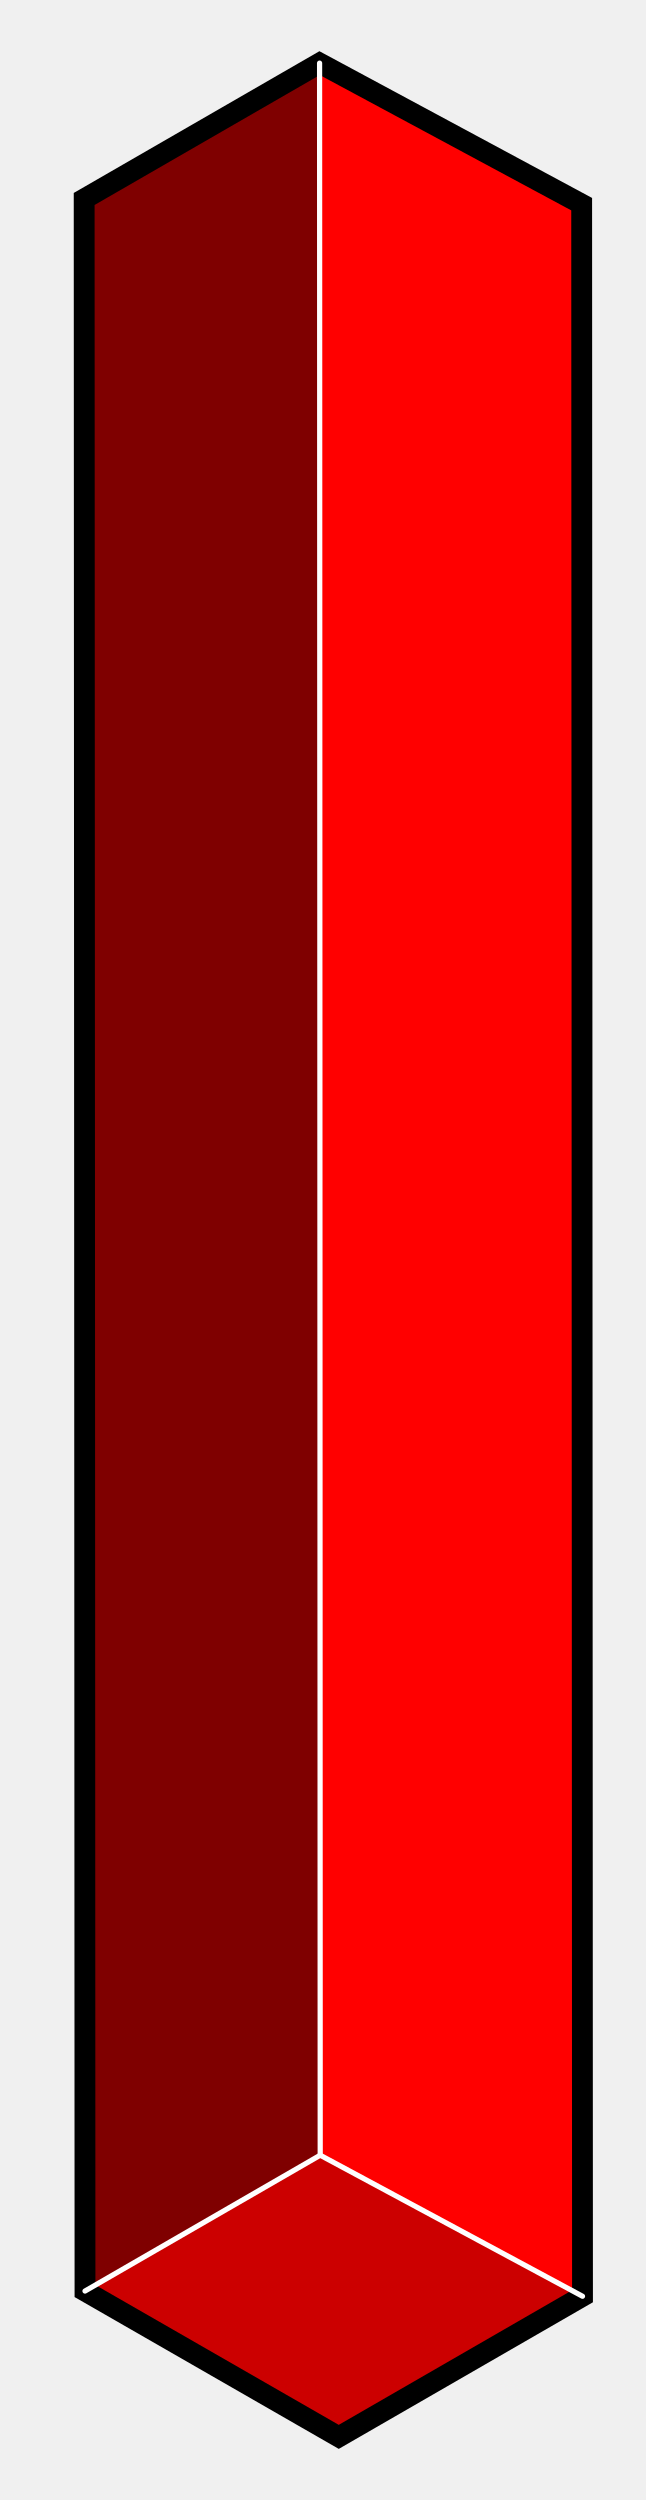
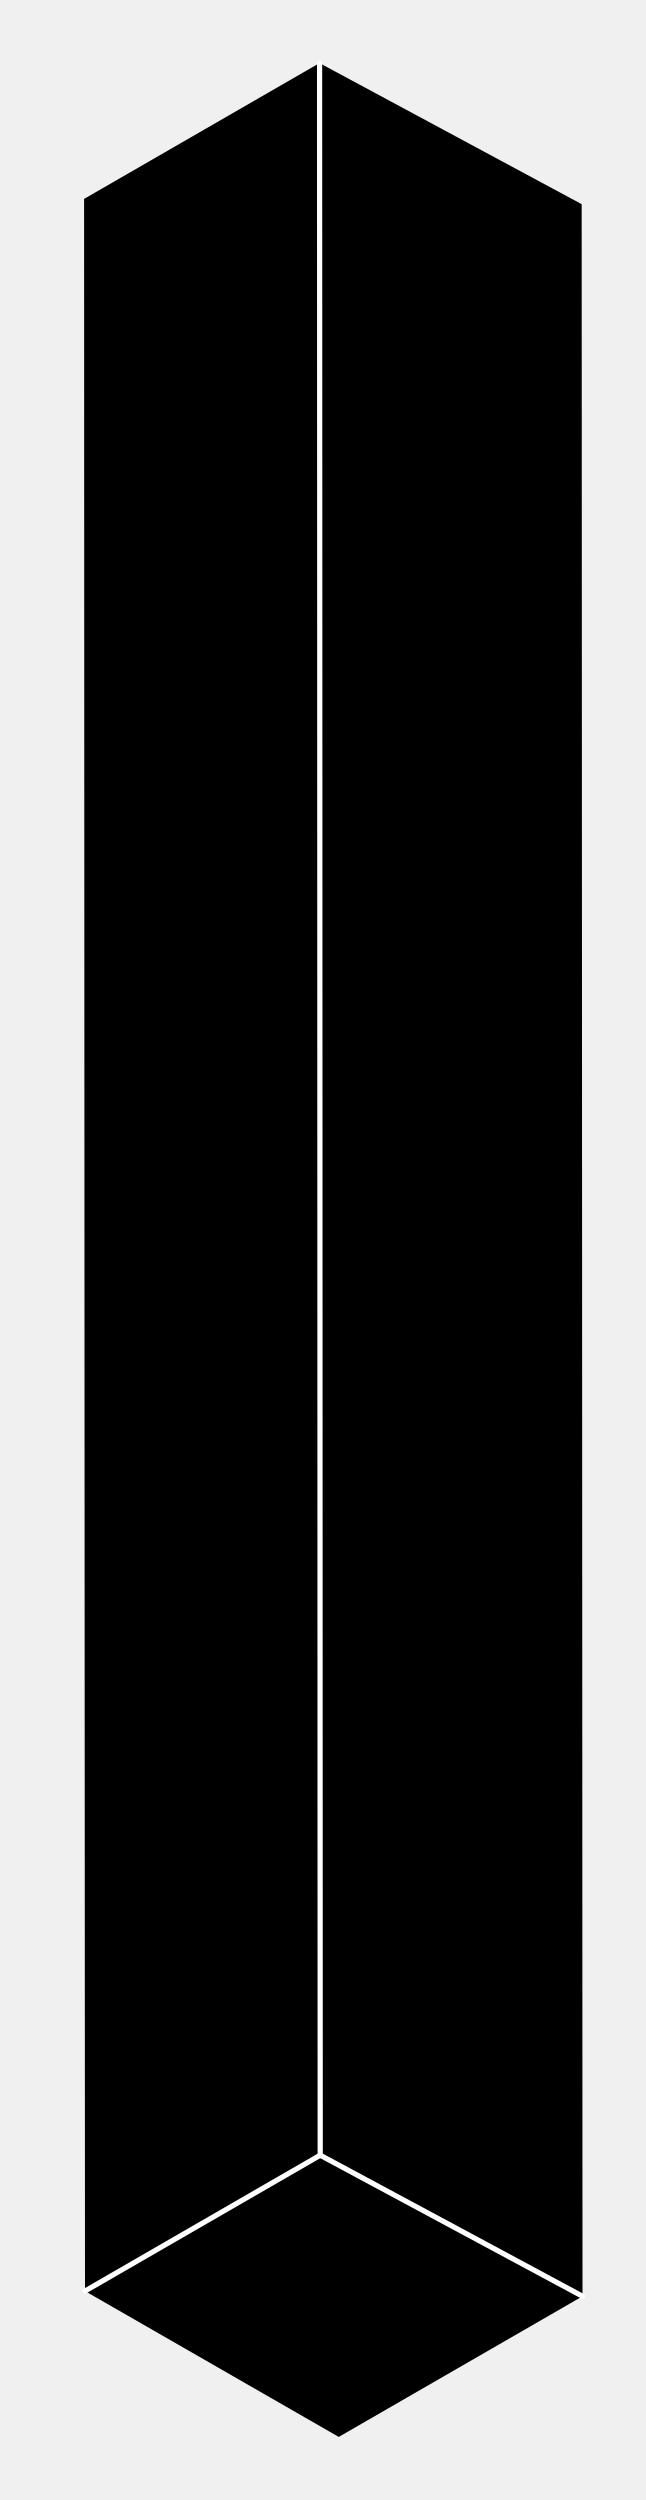
<svg xmlns="http://www.w3.org/2000/svg" version="1.2" baseProfile="tiny-ps" viewBox="0 0 31 120" width="31" height="120">
  <style>
		tspan { white-space:pre }
- 		.shp0 { fill: #ff0000;stroke: #000000 } 
+ 		.shp0 { fill:#primaryColor; stroke:#borderColor; stroke-width:#borderWidth; stroke-linecap:round;stroke-linejoin:round } 
		.shp1 { opacity: 0.502;mix-blend-mode: multiply;fill: #000000 } 
		.shp2 { opacity: 0;mix-blend-mode: multiply;fill: #000000 } 
		.shp3 { opacity: 0.2;mix-blend-mode: multiply;fill: #000000 } 
		.shp4 { fill: none;stroke: #ffffff;stroke-linecap:round;stroke-linejoin:round;stroke-width: 0.25 } 
	</style>
  <g id="Layer">
    <g id="Layer_1">
      <path id="Layer" class="shp0" d="M27.92 9.8L27.96 110.22L16.26 116.97L4.08 109.97L4.04 9.55L15.34 3.03L27.92 9.8L27.92 9.8Z" />
      <path id="Layer" class="shp1" d="M4.04 9.55L15.34 3.03L15.37 103.45L4.08 109.97L4.04 9.55L4.04 9.55Z" />
      <path id="Layer" class="shp2" d="M27.96 110.22L15.37 103.45L15.34 3.03L27.92 9.8L27.96 110.22L27.96 110.22Z" />
      <path id="Layer" class="shp3" d="M27.96 110.22L16.26 116.97L4.08 109.97L15.37 103.45L27.96 110.22L27.96 110.22Z" />
      <path id="Layer" class="shp4" d="M27.96 110.22L15.37 103.45L15.34 3.03" />
      <path id="Layer" class="shp4" d="M4.08 109.97L15.37 103.45" />
    </g>
  </g>
</svg>
